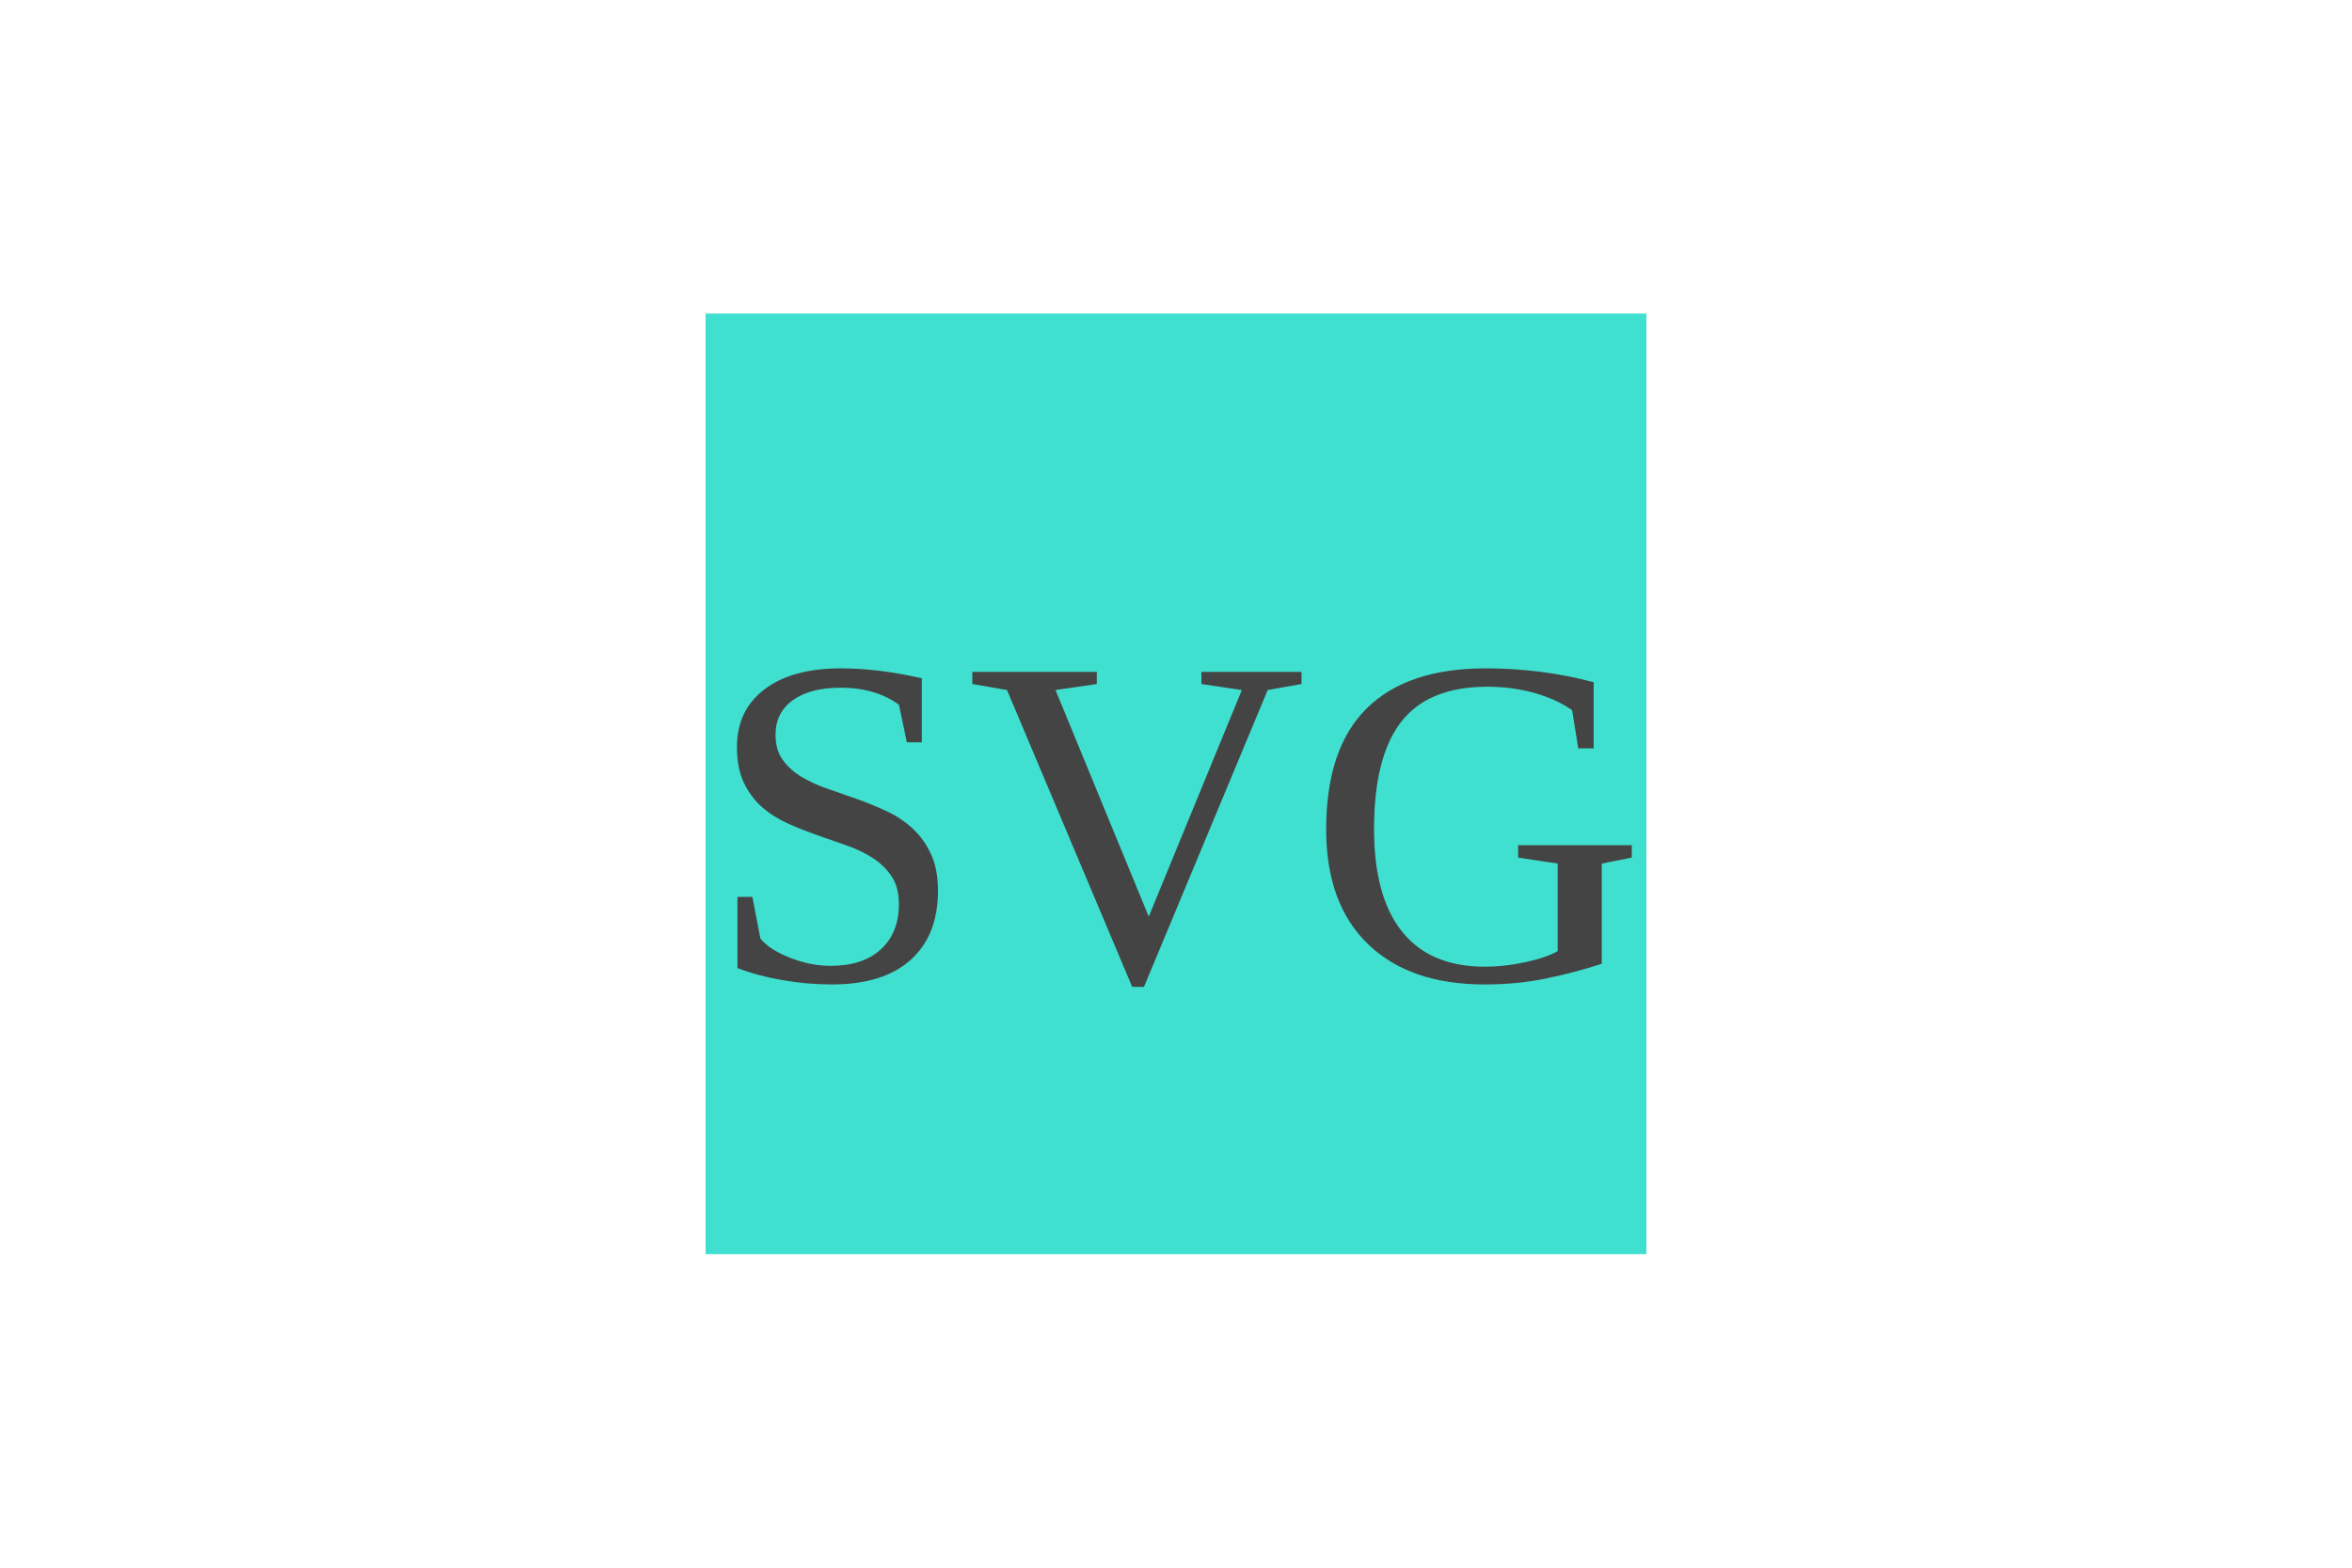
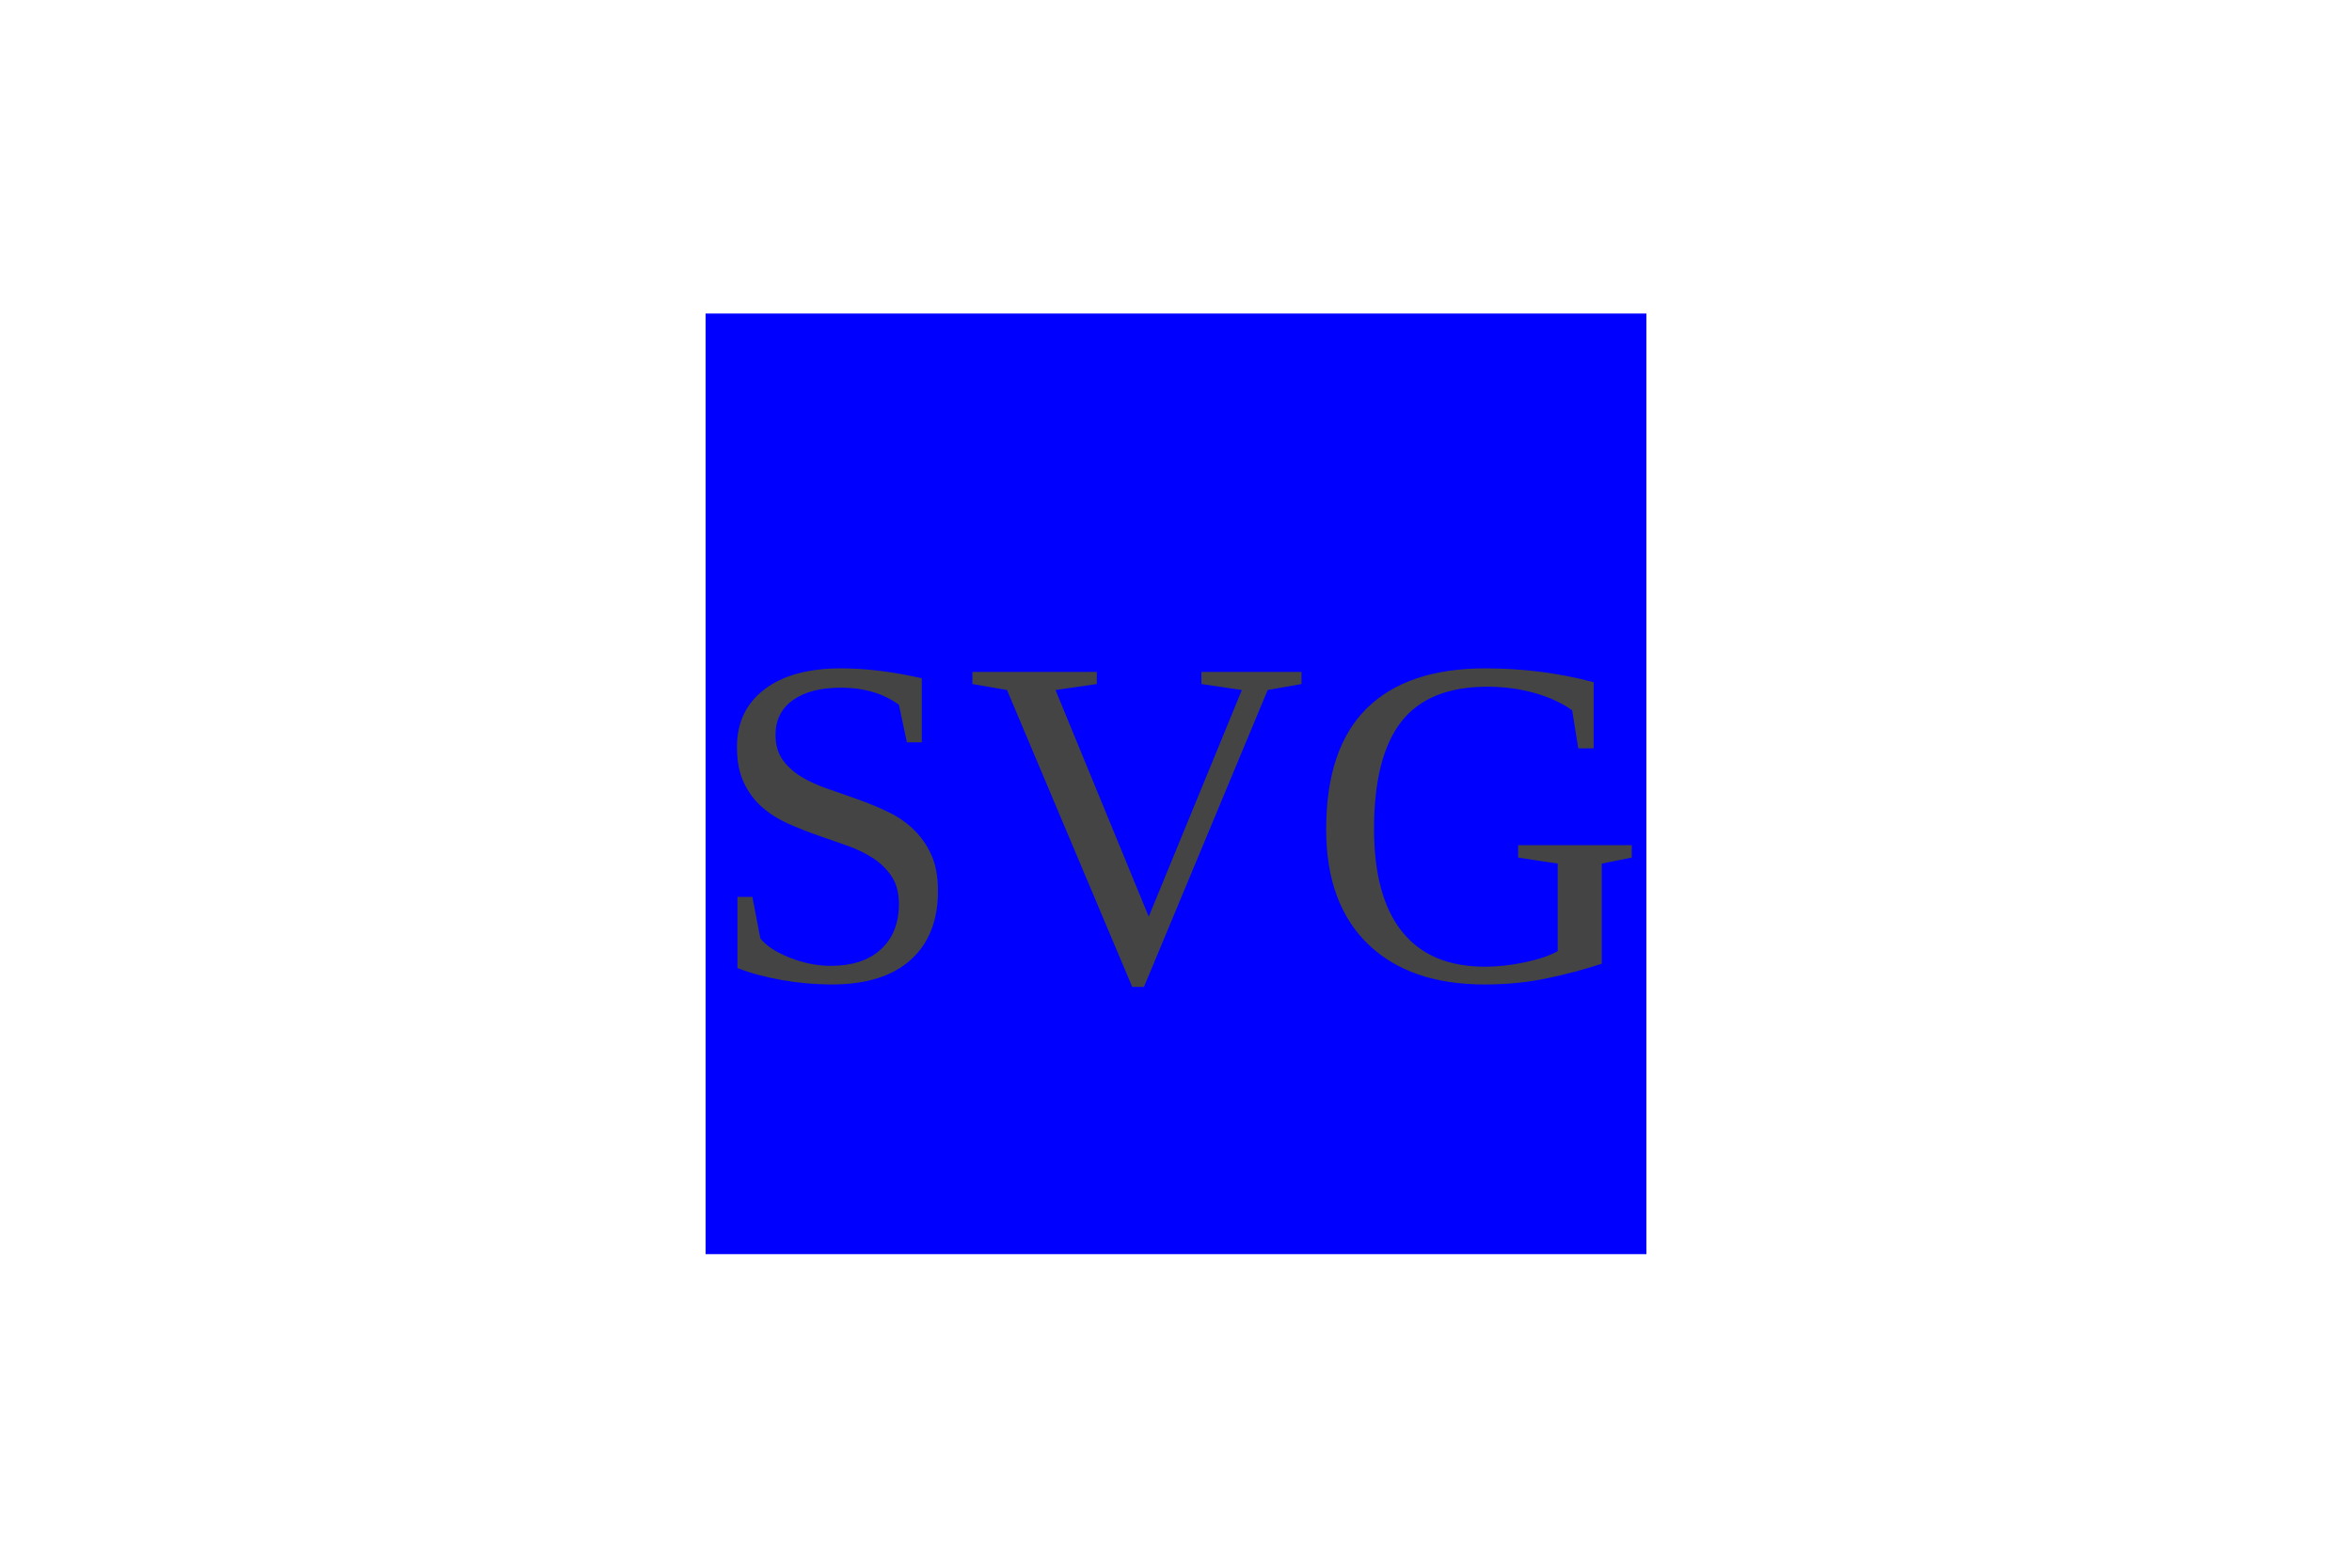
<svg xmlns="http://www.w3.org/2000/svg" version="1.1" width="300" height="200">
-   <rect x="90" y="40" width="120" height="120" fill="turquoise" />
+   <rect x="90" y="40" width="120" height="120" fill="blue" />
  <text x="150" y="125" font-size="60" text-anchor="middle" fill="#444">SVG</text>
</svg>
